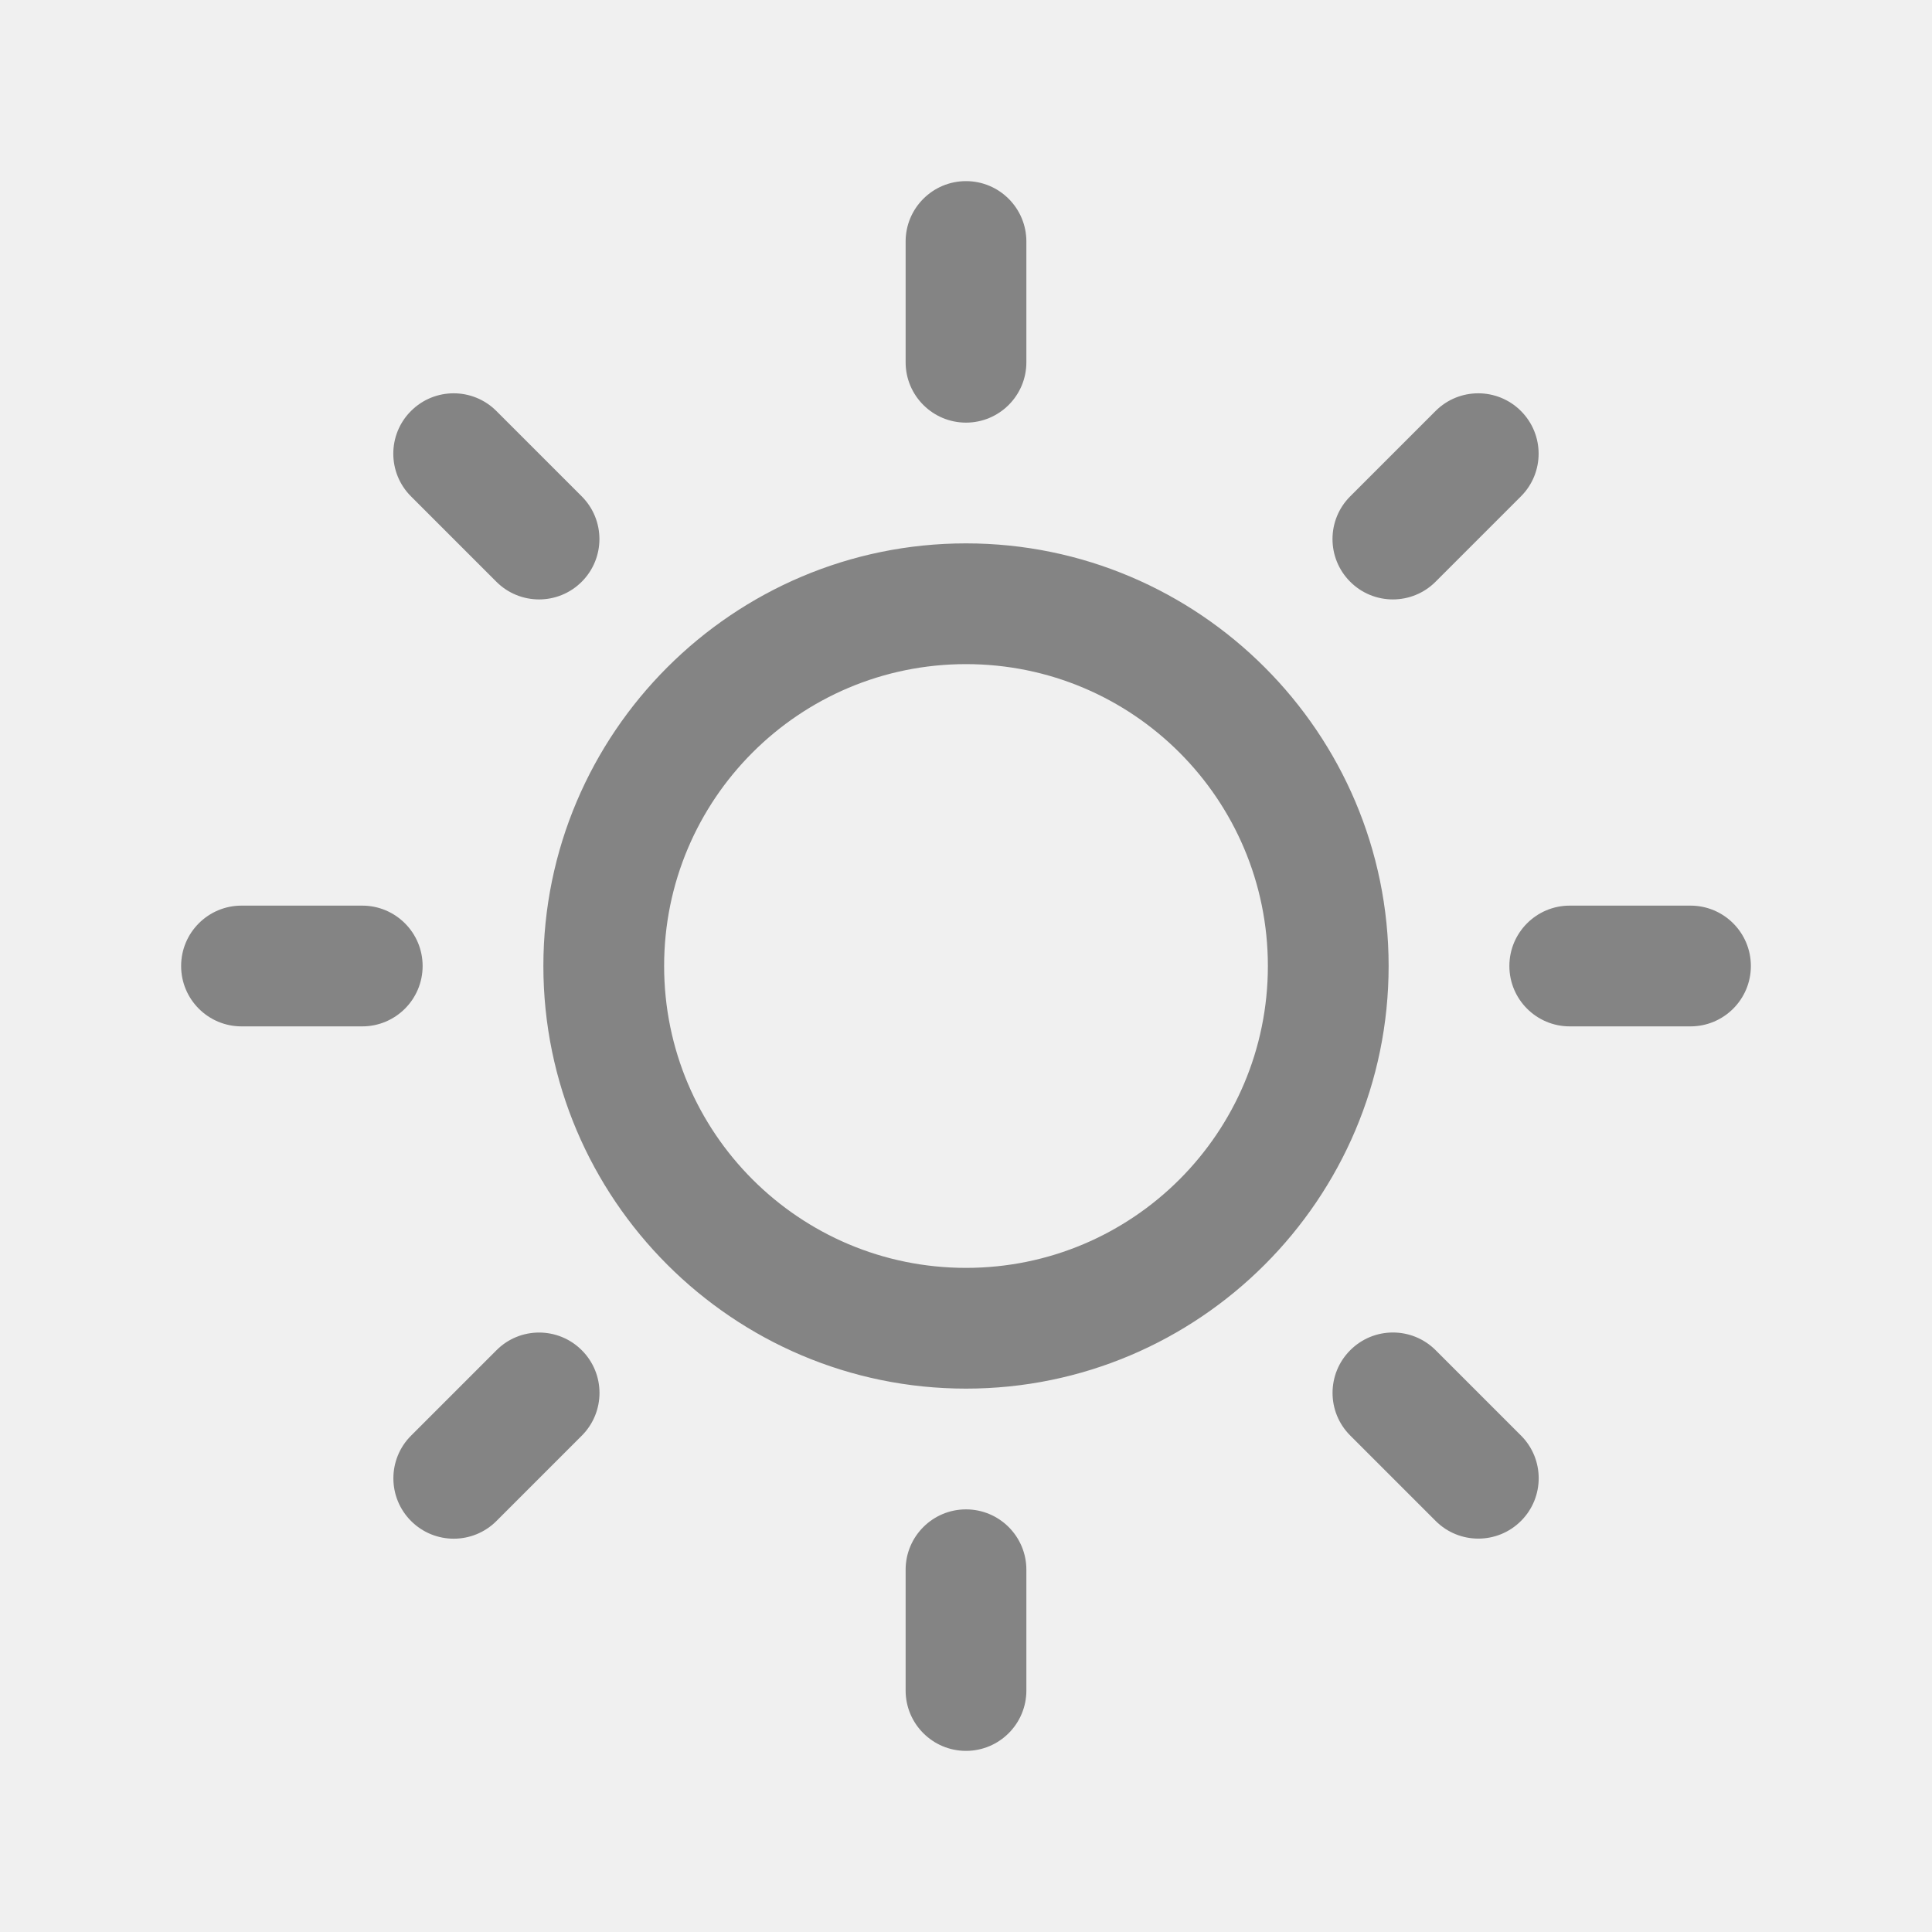
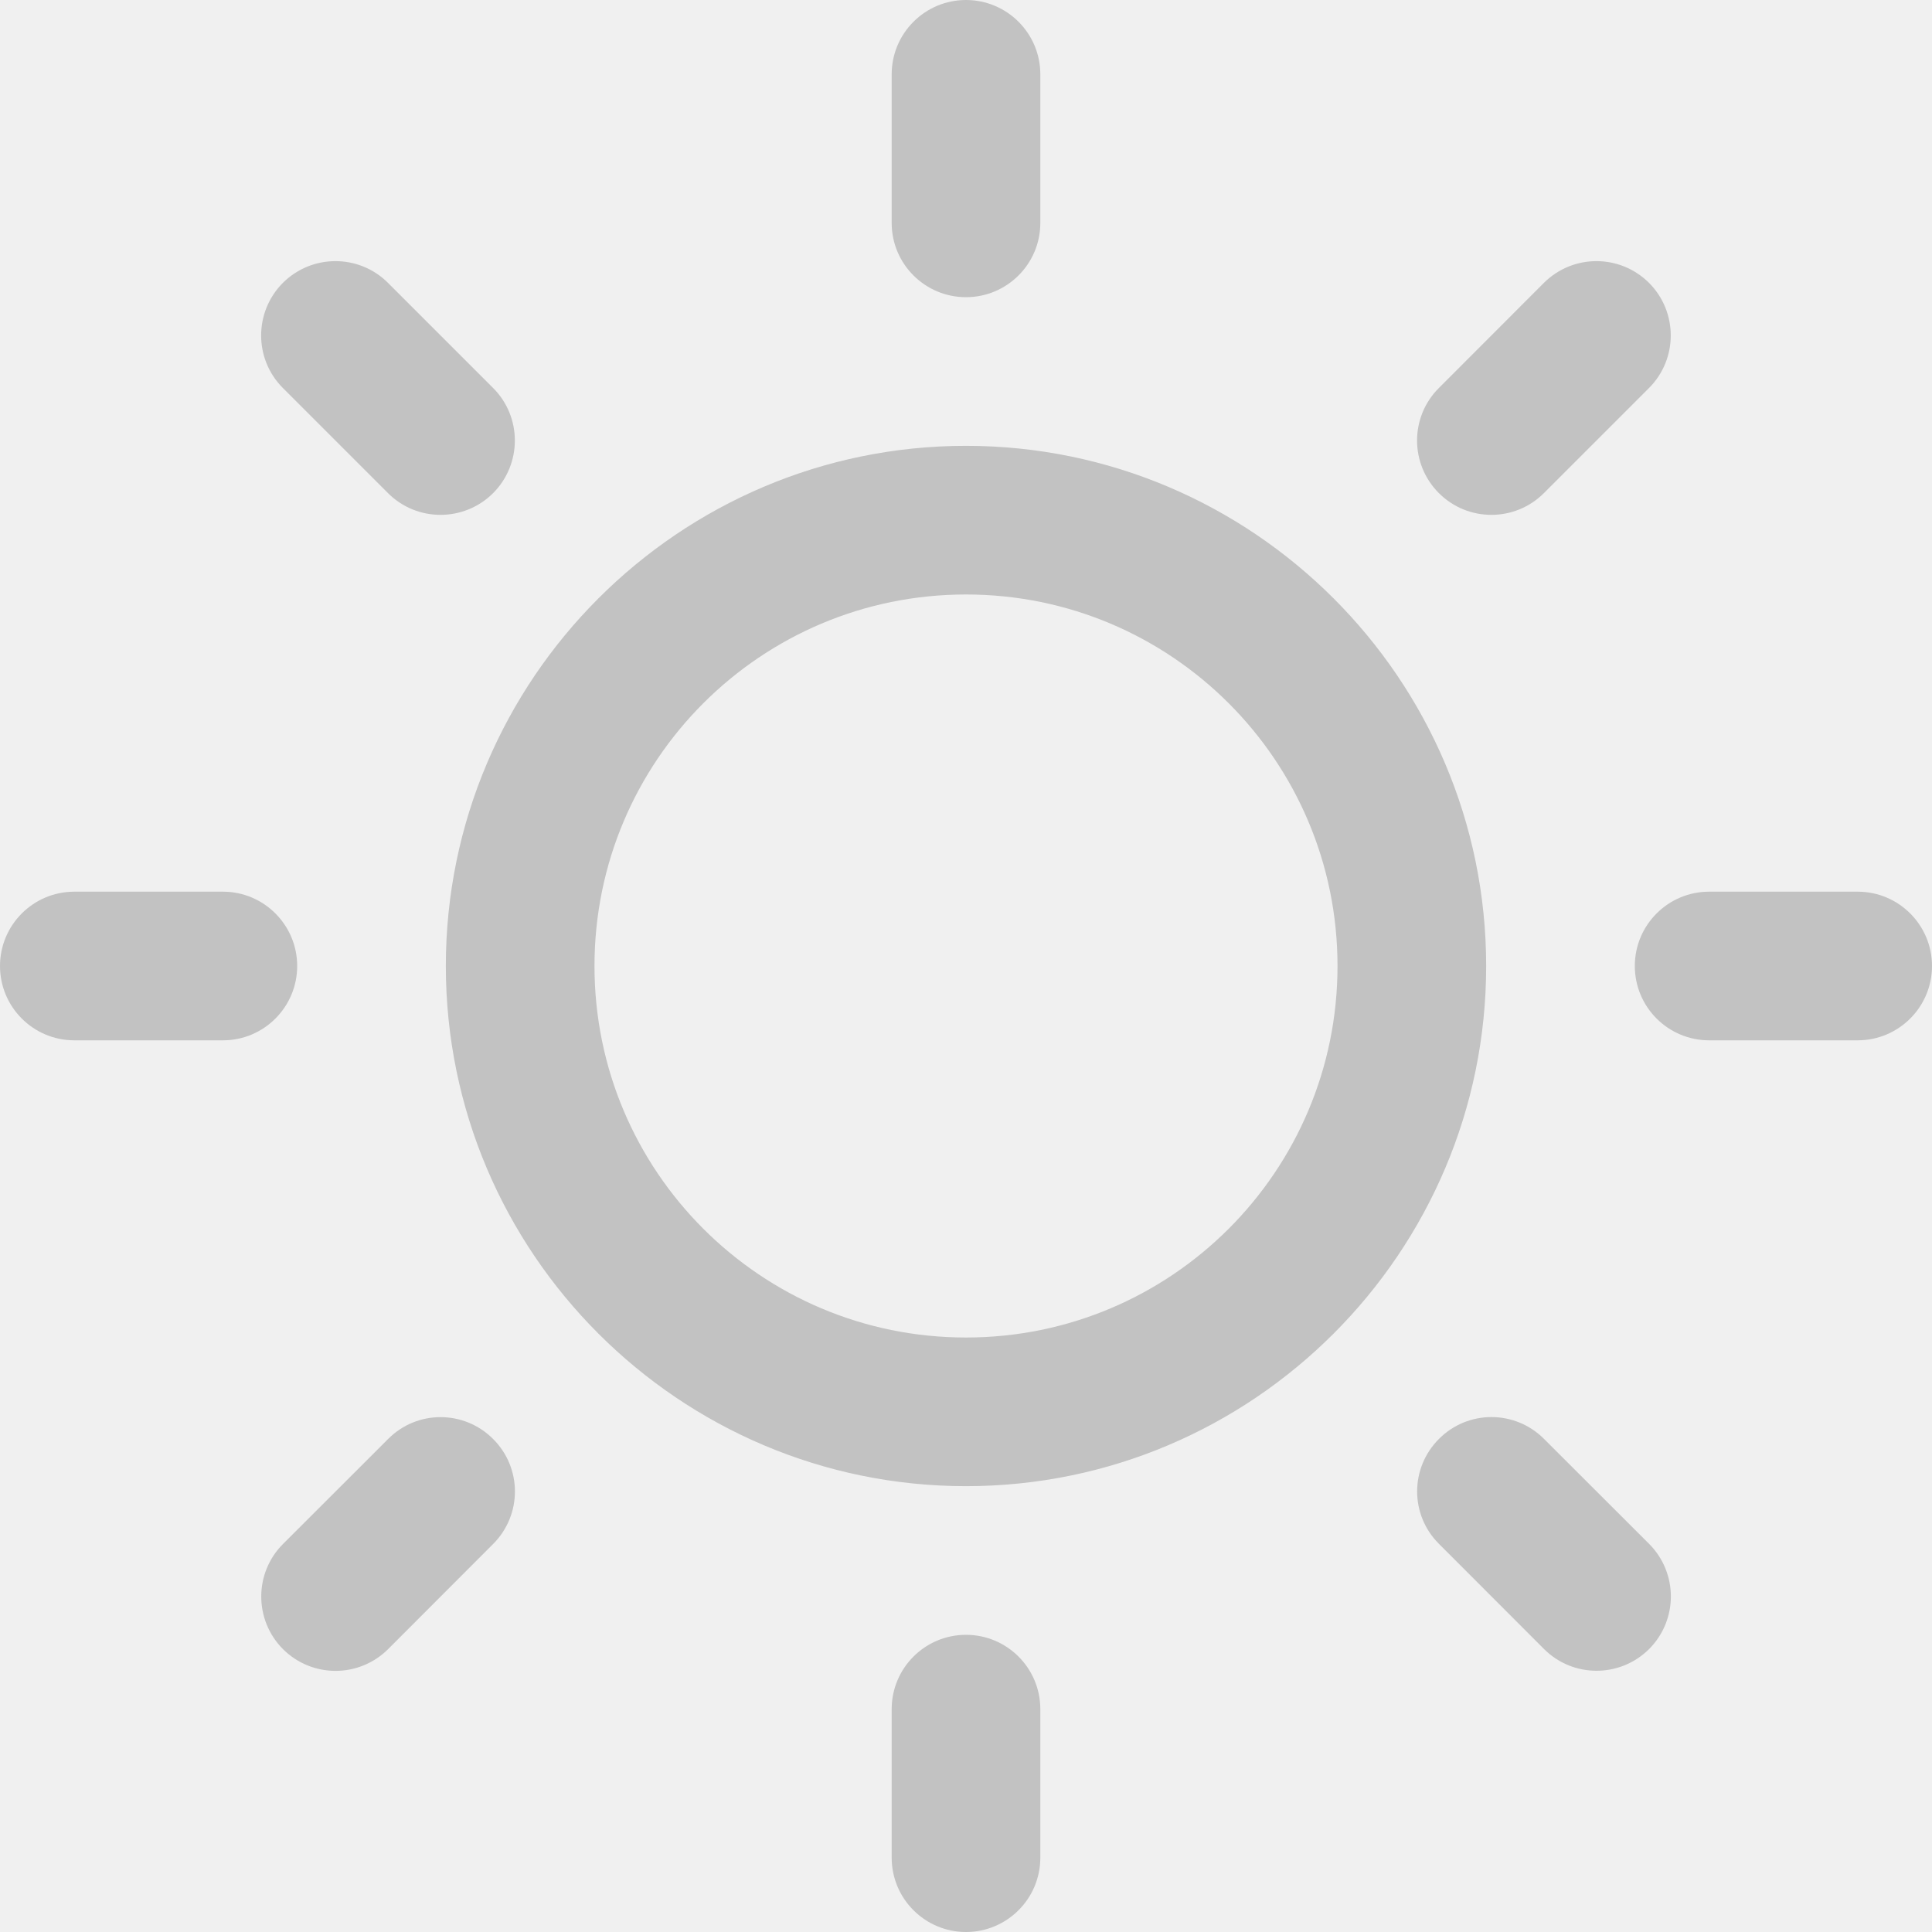
- <svg xmlns="http://www.w3.org/2000/svg" enable-background="new 0 0 512 512" height="512px" id="Layer_1" version="1.1" viewBox="0 0 512 512" width="512px" xml:space="preserve">
-   <g>
-     <g>
-       <path d="M256,144c-61.75,0-112,50.25-112,112s50.25,112,112,112s112-50.25,112-112S317.75,144,256,144z M256,336    c-44.188,0-80-35.812-80-80c0-44.188,35.812-80,80-80c44.188,0,80,35.812,80,80C336,300.188,300.188,336,256,336z M256,112    c8.833,0,16-7.167,16-16V64c0-8.833-7.167-16-16-16s-16,7.167-16,16v32C240,104.833,247.167,112,256,112z M256,400    c-8.833,0-16,7.167-16,16v32c0,8.833,7.167,16,16,16s16-7.167,16-16v-32C272,407.167,264.833,400,256,400z M380.438,154.167    l22.625-22.625c6.25-6.25,6.25-16.375,0-22.625s-16.375-6.25-22.625,0l-22.625,22.625c-6.25,6.25-6.25,16.375,0,22.625    S374.188,160.417,380.438,154.167z M131.562,357.834l-22.625,22.625c-6.25,6.249-6.25,16.374,0,22.624s16.375,6.25,22.625,0    l22.625-22.624c6.25-6.271,6.25-16.376,0-22.625C147.938,351.583,137.812,351.562,131.562,357.834z M112,256    c0-8.833-7.167-16-16-16H64c-8.833,0-16,7.167-16,16s7.167,16,16,16h32C104.833,272,112,264.833,112,256z M448,240h-32    c-8.833,0-16,7.167-16,16s7.167,16,16,16h32c8.833,0,16-7.167,16-16S456.833,240,448,240z M131.541,154.167    c6.251,6.25,16.376,6.25,22.625,0c6.251-6.25,6.251-16.375,0-22.625l-22.625-22.625c-6.25-6.25-16.374-6.25-22.625,0    c-6.25,6.25-6.25,16.375,0,22.625L131.541,154.167z M380.459,357.812c-6.271-6.25-16.376-6.25-22.625,0    c-6.251,6.25-6.271,16.375,0,22.625l22.625,22.625c6.249,6.25,16.374,6.25,22.624,0s6.25-16.375,0-22.625L380.459,357.812z" fill="#848484" />
-     </g>
+ <svg xmlns="http://www.w3.org/2000/svg" width="17" height="17" viewBox="0 0 17 17" fill="none">
+   <g clip-path="url(#clip0_2234_4)">
+     <path d="M8.5 3.923C5.977 3.923 3.923 5.977 3.923 8.5C3.923 11.023 5.977 13.077 8.5 13.077C11.023 13.077 13.077 11.023 13.077 8.5C13.077 5.977 11.023 3.923 8.5 3.923ZM8.5 11.769C6.694 11.769 5.231 10.306 5.231 8.5C5.231 6.694 6.694 5.231 8.5 5.231C10.306 5.231 11.769 6.694 11.769 8.5C11.769 10.306 10.306 11.769 8.5 11.769ZM8.5 2.615C8.861 2.615 9.154 2.322 9.154 1.962V0.654C9.154 0.293 8.861 0 8.5 0C8.139 0 7.846 0.293 7.846 0.654V1.962C7.846 2.322 8.139 2.615 8.5 2.615ZM8.5 14.385C8.139 14.385 7.846 14.678 7.846 15.039V16.346C7.846 16.707 8.139 17 8.5 17C8.861 17 9.154 16.707 9.154 16.346V15.039C9.154 14.678 8.861 14.385 8.5 14.385ZM13.585 4.339L14.51 3.414C14.765 3.159 14.765 2.745 14.51 2.489C14.254 2.234 13.841 2.234 13.585 2.489L12.661 3.414C12.405 3.669 12.405 4.083 12.661 4.339C12.916 4.594 13.33 4.594 13.585 4.339ZM3.415 12.662L2.49 13.586C2.235 13.841 2.235 14.255 2.49 14.511C2.746 14.766 3.159 14.766 3.415 14.511L4.339 13.586C4.595 13.33 4.595 12.917 4.339 12.662C4.084 12.406 3.67 12.405 3.415 12.662ZM2.615 8.5C2.615 8.139 2.322 7.846 1.962 7.846H0.654C0.293 7.846 0 8.139 0 8.5C0 8.861 0.293 9.154 0.654 9.154H1.962C2.322 9.154 2.615 8.861 2.615 8.5ZM16.346 7.846H15.039C14.678 7.846 14.385 8.139 14.385 8.5C14.385 8.861 14.678 9.154 15.039 9.154H16.346C16.707 9.154 17 8.861 17 8.5C17 8.139 16.707 7.846 16.346 7.846ZM3.414 4.339C3.669 4.594 4.083 4.594 4.339 4.339C4.594 4.083 4.594 3.669 4.339 3.414L3.414 2.489C3.159 2.234 2.745 2.234 2.489 2.489C2.234 2.745 2.234 3.159 2.489 3.414L3.414 4.339ZM13.586 12.661C13.33 12.405 12.917 12.405 12.662 12.661C12.406 12.916 12.405 13.33 12.662 13.585L13.586 14.51C13.841 14.765 14.255 14.765 14.511 14.51C14.766 14.254 14.766 13.841 14.511 13.585L13.586 12.661Z" fill="#C2C2C2" />
  </g>
+   <defs>
+     <clipPath id="clip0_2234_4">
+       <rect width="17" height="17" fill="white" />
+     </clipPath>
+   </defs>
</svg>
